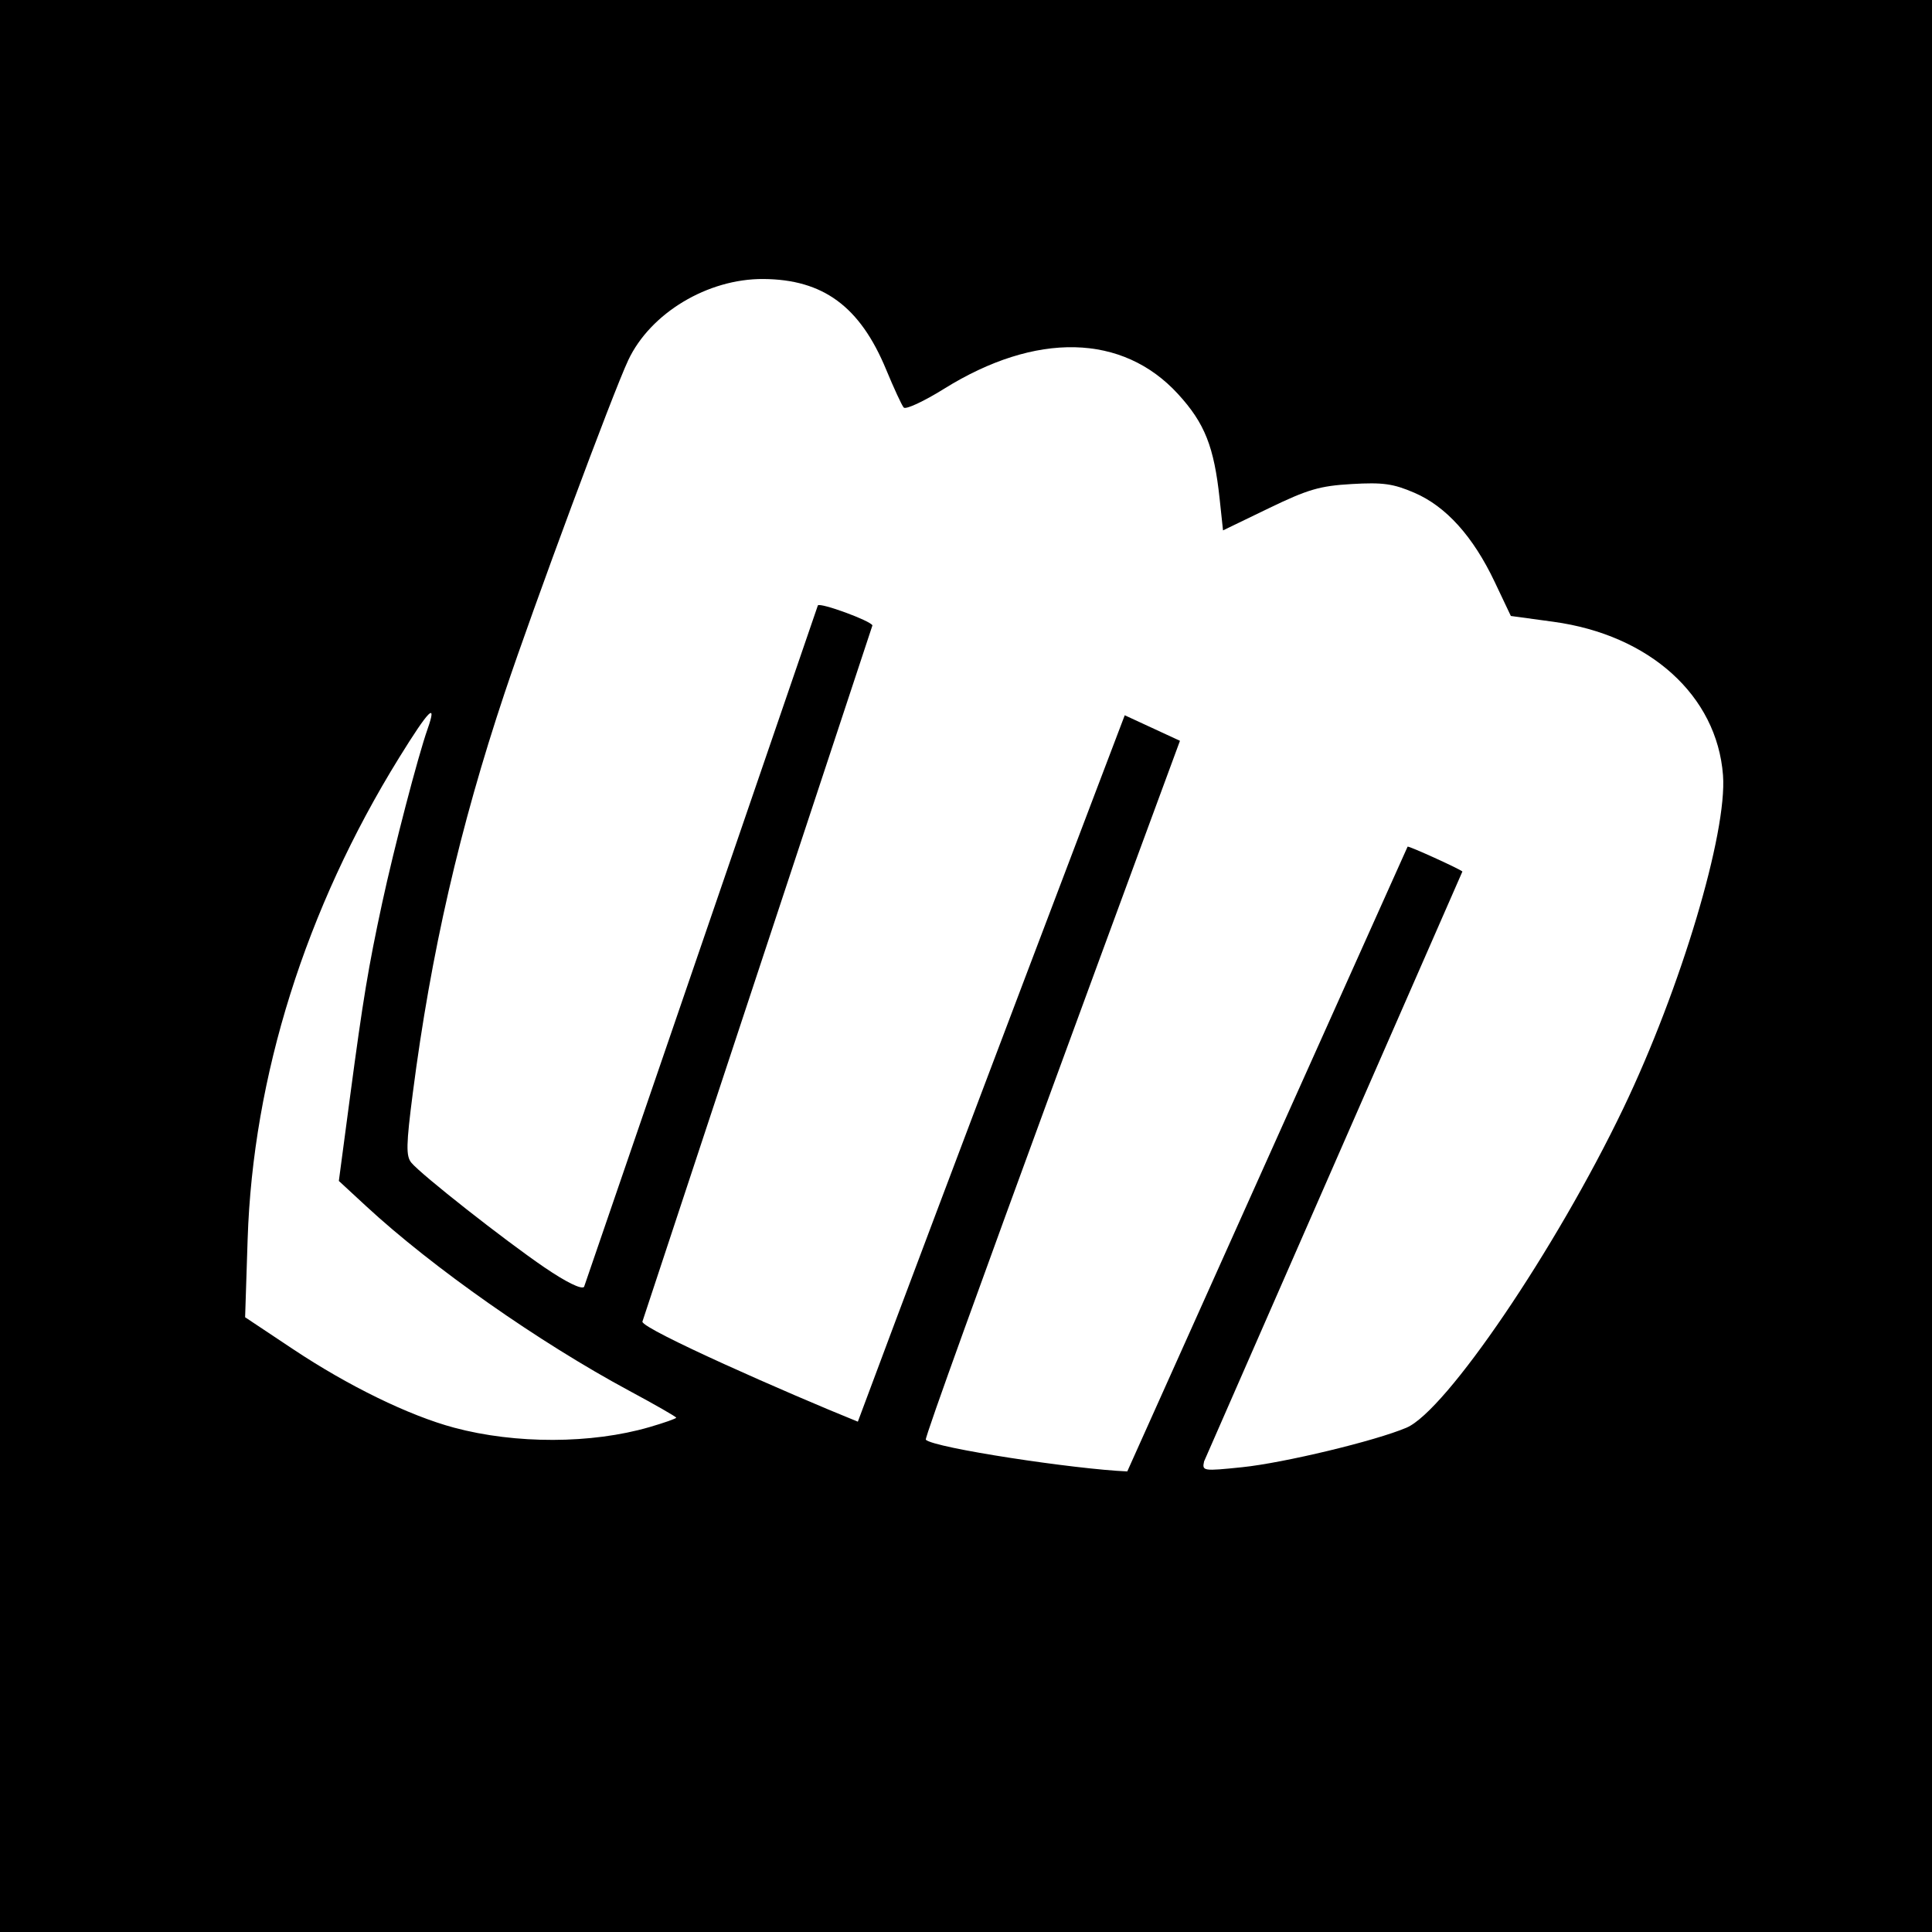
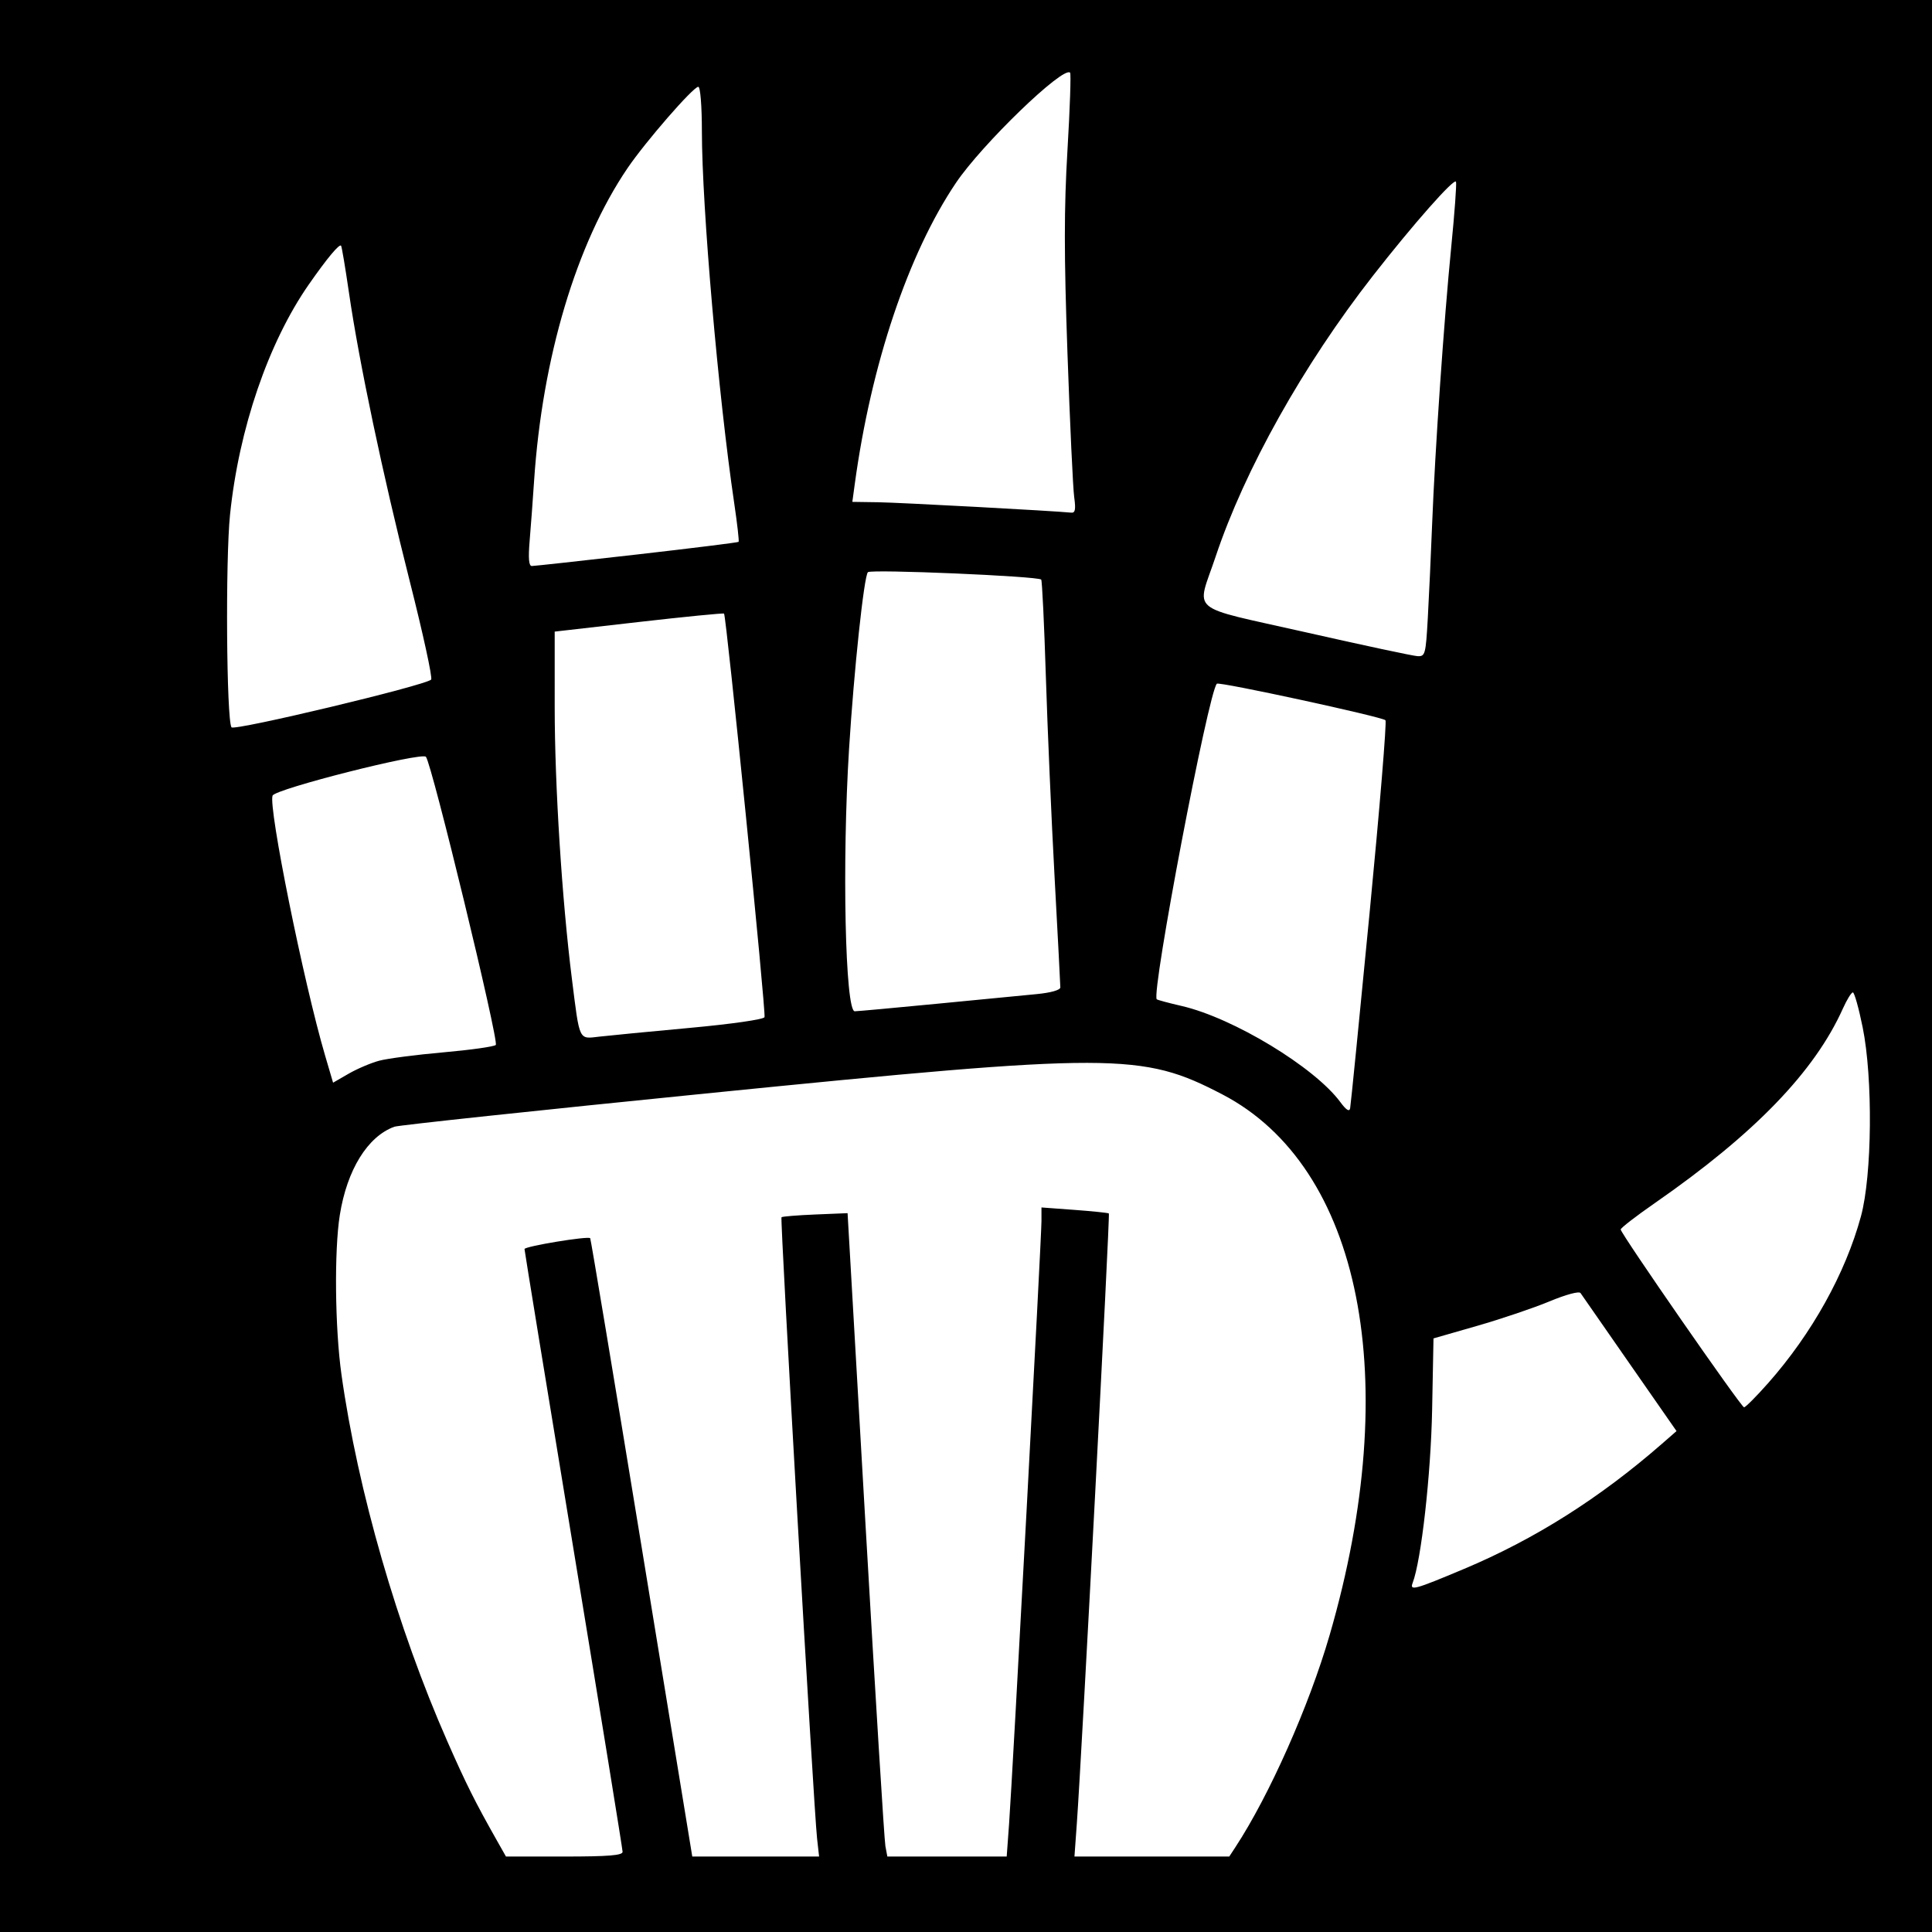
<svg xmlns="http://www.w3.org/2000/svg" version="1.1" width="512" height="512" id="svg2">
  <defs id="defs6" />
-   <path d="m 0,0 512,0 0,512 -512,0 z" id="rect3020" style="fill:#000000;fill-opacity:1;stroke:none" />
-   <path d="m 172.079,378.208 c 3.917,-1.139 7.121,-2.268 7.121,-2.509 0,-0.241 -5.616,-3.459 -12.48,-7.15 -23.866,-12.835 -52.104,-32.648 -69.661,-48.877 L 89.798,312.96 l 2.98,-22.4 c 3.424,-25.744 4.84,-34.282 8.488,-51.2 3.144,-14.578 9.507,-38.975 12.036,-46.14 2.643,-7.492 0.382,-5.215 -7.538,7.588 -24.778,40.056 -38.745,84.475 -40.14,127.655 l -0.666,20.623 12.713,8.463 c 14.67,9.766 30.731,17.597 42.65,20.793 16.312,4.375 36.425,4.323 51.759,-0.135 z M 373.028,224.373 c 0.213,-0.285 13.823,5.892 14.524,6.592 l -68.456,156.317 c -0.567,2.571 -0.295,2.612 10.081,1.545 11.063,-1.138 35.306,-6.968 43.562,-10.477 10.444,-4.438 39.537,-47.284 57.439,-84.591 15.231,-31.741 27.601,-73.084 26.434,-88.345 -1.611,-21.06 -19.415,-37.157 -44.948,-40.639 l -11.274,-1.537 -4.296,-9.052 c -5.713,-12.038 -12.877,-19.987 -21.269,-23.597 -5.605,-2.411 -8.343,-2.793 -16.6,-2.315 -8.477,0.491 -11.615,1.408 -22,6.428 l -12.112,5.856 -0.897,-8.372 c -1.479,-13.812 -3.934,-20.005 -10.991,-27.727 -14.705,-16.09 -37.681,-16.609 -62.081,-1.401 -5.339,3.328 -10.134,5.549 -10.656,4.936 -0.522,-0.613 -2.613,-5.135 -4.647,-10.048 -6.919,-16.711 -16.679,-23.907 -32.562,-24.006 -14.745,-0.092 -29.92,9.029 -35.788,21.512 -4.123,8.772 -25.046,65.104 -32.77,88.229 -11.898,35.623 -19.551,68.964 -24.322,105.97 -1.769,13.721 -1.833,16.709 -0.395,18.466 2.573,3.144 24.78,20.61 35.347,27.803 5.677,3.863 9.73,5.853 10.433,5.12 l 61.963,-180.613 c 0.767,-0.767 13.99,4.088 14.456,5.308 L 170.24,350.253 c 0,2.026 38.737,19.1 57.1,26.504 23.356,-62.758 70.728,-187.205 70.728,-187.205 l 14.634,6.767 c 0,0 -68.127,184.449 -67.355,185.221 2.185,2.185 39.649,7.836 53.394,8.401 z" id="path2989" style="fill:#ffffff" />
+   <path d="m 0,0 512,0 0,512 -512,0 z" id="rect3038" style="fill:#000000;fill-opacity:1;fill-rule:nonzero;stroke:none" />
+   <path d="m 284.673,131.75 c -0.324,-2.337 -1.127,-19.481 -1.782,-38.097 -0.923,-26.197 -0.923,-38.374 -9e-4,-53.876 0.655,-11.016 0.969,-20.251 0.698,-20.522 -1.823,-1.823 -23.396,19.013 -30.281,29.246 -12.623,18.761 -22.457,48.044 -26.781,79.75 l -0.648,4.75 6.811,0.098 c 5.677,0.082 46.686,2.292 51.193,2.759 1.063,0.11 1.245,-0.838 0.792,-4.107 z m -115.923,15.203 c 14.673,-1.676 26.816,-3.186 26.986,-3.356 0.17,-0.17 -0.351,-4.761 -1.156,-10.203 C 190.376,105.004 186.02,54.882 186.007,34.75 186.003,28.045 185.594,23 185.055,23 183.713,23 171.048,37.566 166.279,44.593 152.732,64.558 143.701,94.817 141.534,127.5 c -0.328,4.95 -0.853,12.037 -1.167,15.75 -0.398,4.713 -0.227,6.75 0.568,6.75 0.626,0 13.143,-1.371 27.815,-3.047 z m 209.634,16.797 c 0.317,-5.638 0.831,-16.775 1.141,-24.75 0.768,-19.728 3.135,-54.071 5.08,-73.686 0.882,-8.902 1.445,-16.619 1.25,-17.148 -0.415,-1.125 -11.328,11.23 -22.058,24.974 C 345.392,96.715 329.861,124.45 322.157,147.5 317.064,162.737 314.243,160.365 346,167.553 c 15.125,3.424 28.469,6.275 29.654,6.336 2.037,0.105 2.185,-0.444 2.731,-10.139 z m -264.126,16.355 c 0.417,-0.397 -2.145,-12.171 -5.693,-26.164 C 101.466,125.942 95.164,96.017 92.469,77.5 91.508,70.9 90.571,65.324 90.386,65.108 89.915,64.559 86.647,68.488 81.852,75.37 71.122,90.771 63.29,113.661 60.955,136.447 c -1.228,11.98 -0.937,54.155 0.387,56.298 0.64,1.035 51.25,-11.055 52.915,-12.64 z m 133.859,85.921 c 11.21,-1.085 23.195,-2.246 26.632,-2.58 3.761,-0.365 6.25,-1.072 6.251,-1.777 3e-4,-0.644 -0.685,-13.77 -1.522,-29.17 -0.838,-15.4 -1.88,-39.354 -2.316,-53.232 -0.436,-13.878 -0.991,-25.431 -1.234,-25.673 -0.906,-0.906 -45.13,-2.791 -45.926,-1.958 -1.042,1.09 -3.69,25.928 -4.996,46.863 -1.879,30.117 -1.022,69.5 1.512,69.5 0.67,0 10.39,-0.888 21.6,-1.973 z m -65.262,6.37 c 11.06,-1.018 19.525,-2.235 19.752,-2.839 0.437,-1.166 -10.126,-106.449 -10.73,-106.949 -0.207,-0.171 -10.389,0.833 -22.627,2.231 l -22.25,2.543 0.001,20.059 c 0.001,20.694 1.926,51.056 4.569,72.059 2.09,16.615 1.728,15.859 7.288,15.216 2.553,-0.296 13.352,-1.339 23.998,-2.319 z m -82.371,8.706 c 2.191,-0.589 9.841,-1.588 17,-2.219 7.159,-0.631 13.415,-1.51 13.903,-1.954 0.921,-0.836 -16.982,-74.679 -18.517,-76.372 -1.175,-1.296 -39.943,8.52 -40.634,10.288 -1.174,3.008 8.211,49.465 13.912,68.866 l 2.12,7.213 4.115,-2.376 c 2.263,-1.307 5.908,-2.858 8.1,-3.447 z m 262.477,-39.223 c 2.676,-27.709 4.566,-50.664 4.202,-51.01 -0.983,-0.934 -44.09,-10.276 -44.683,-9.683 -2.238,2.238 -17.397,81.797 -15.935,83.628 0.138,0.173 3.11,0.974 6.603,1.78 13.658,3.151 35.238,16.227 42.067,25.49 1.539,2.088 2.382,2.622 2.583,1.637 0.164,-0.804 2.487,-24.133 5.163,-51.843 z M 468.604,366.51 c 11.584,-13.113 20.452,-29.056 24.562,-44.156 2.964,-10.892 3.2,-36.58 0.46,-50.104 -1.031,-5.088 -2.2,-9.25 -2.598,-9.25 -0.398,0 -1.58,1.909 -2.626,4.241 -7.527,16.785 -23.459,33.266 -49.902,51.621 -4.95,3.436 -9,6.569 -9,6.961 0,1.079 31.896,47.067 32.685,47.125 0.377,0.028 3.265,-2.87 6.419,-6.439 z M 388,415.773 c 18.716,-7.868 35.912,-18.737 52.398,-33.121 l 3.898,-3.401 -12.398,-17.816 c -6.819,-9.799 -12.688,-18.242 -13.042,-18.763 -0.372,-0.547 -3.84,0.384 -8.216,2.205 -4.164,1.734 -12.786,4.651 -19.16,6.483 l -11.588,3.331 -0.364,18.904 c -0.332,17.219 -2.891,39.973 -5.162,45.891 -0.835,2.176 0.464,1.822 13.633,-3.714 z M 164.993,490.75 c -0.004,-0.688 -5.854,-36.754 -13,-80.149 C 144.847,367.207 139,331.392 139,331.012 c 0,-0.72 16.886,-3.508 17.408,-2.874 0.164,0.199 6.318,37.149 13.675,82.112 l 13.377,81.75 16.804,0 16.804,0 -0.532,-4.75 c -0.904,-8.061 -9.85,-164.271 -9.431,-164.669 0.217,-0.206 4.246,-0.534 8.953,-0.728 l 8.558,-0.353 4.751,82.5 c 2.613,45.375 4.985,83.737 5.271,85.25 l 0.52,2.75 15.814,0 15.814,0 0.636,-8.75 C 268.326,470.831 276,327.991 276,323.616 l 0,-3.628 8.75,0.645 c 4.812,0.355 8.912,0.781 9.109,0.949 0.342,0.289 -7.166,143.293 -8.488,161.668 l -0.629,8.75 20.514,0 20.514,0 1.616,-2.467 c 9.001,-13.737 19.504,-37.368 24.972,-56.185 C 372.01,365.724 360.791,309.202 323.909,290.014 302.615,278.935 295.355,278.923 187,289.791 c -44.275,4.441 -81.4,8.403 -82.5,8.804 -7.085,2.586 -12.537,11.418 -14.448,23.405 -1.499,9.398 -1.286,29.983 0.437,42.255 4.32,30.777 14.831,67.189 28.07,97.245 4.971,11.284 7.331,16.007 13.123,26.25 l 2.403,4.25 15.458,0 c 11.704,0 15.456,-0.304 15.45,-1.25 z" id="path2989" style="fill:#ffffff" />
</svg>
